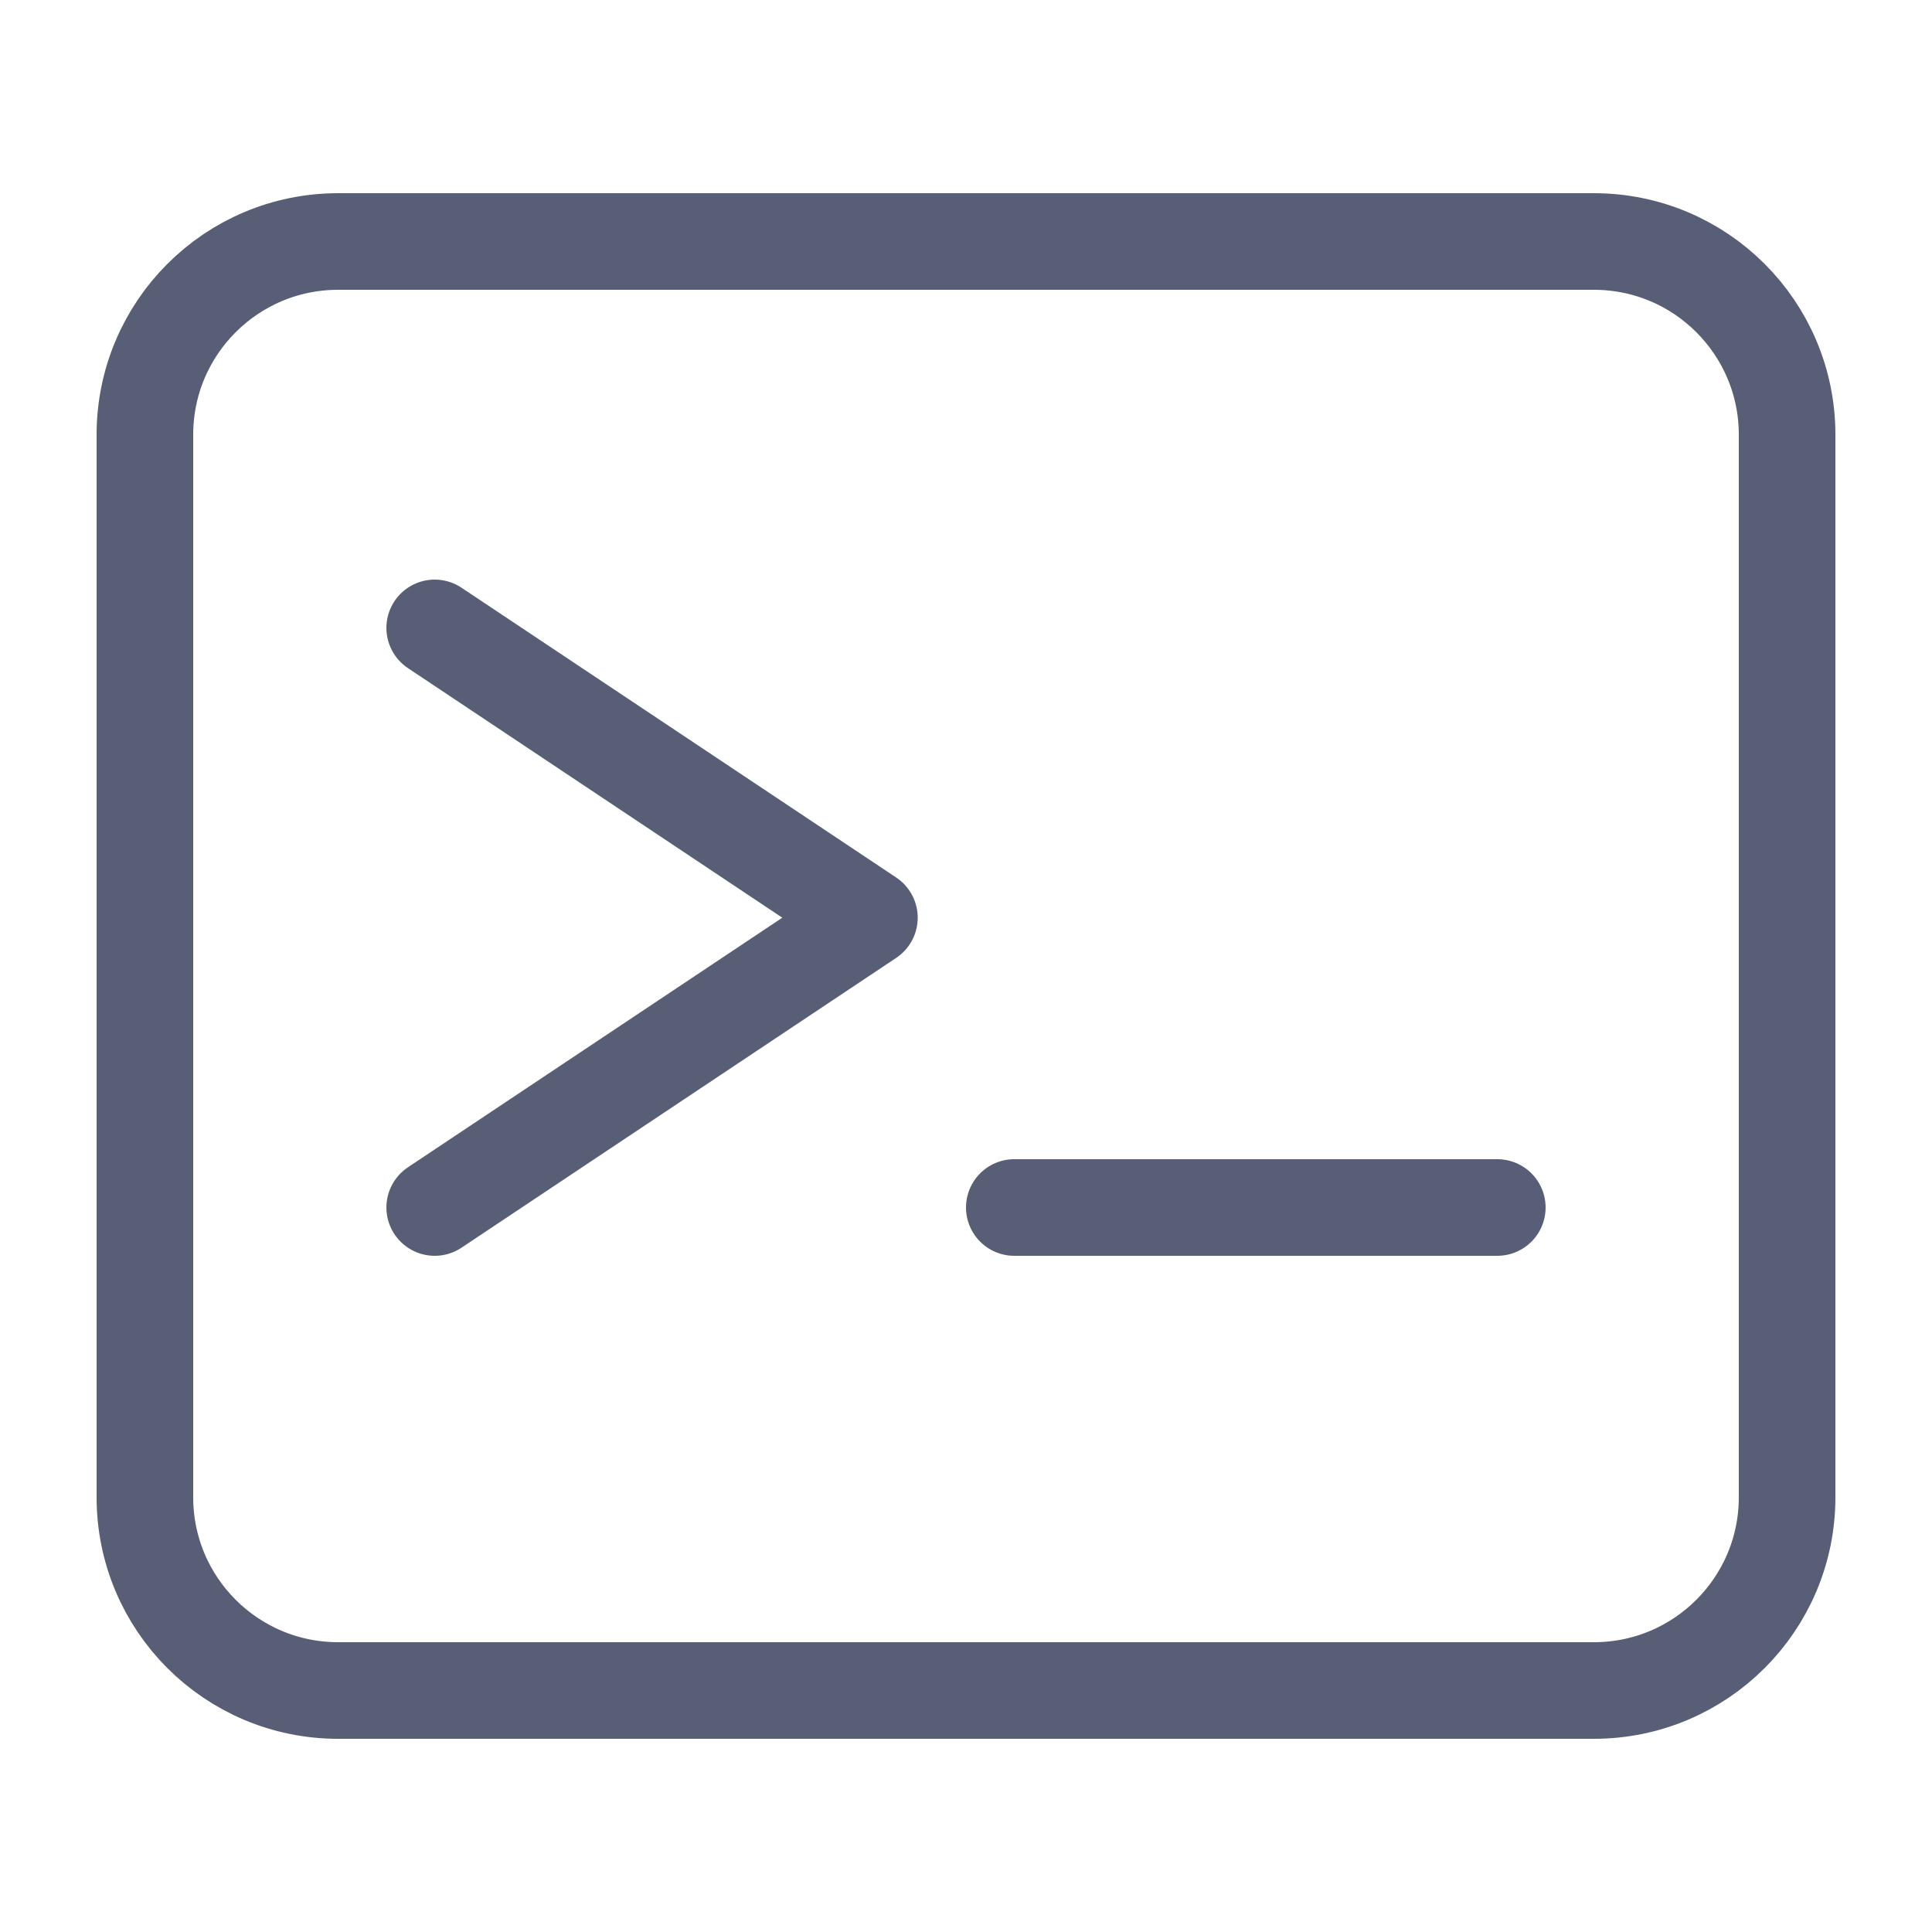
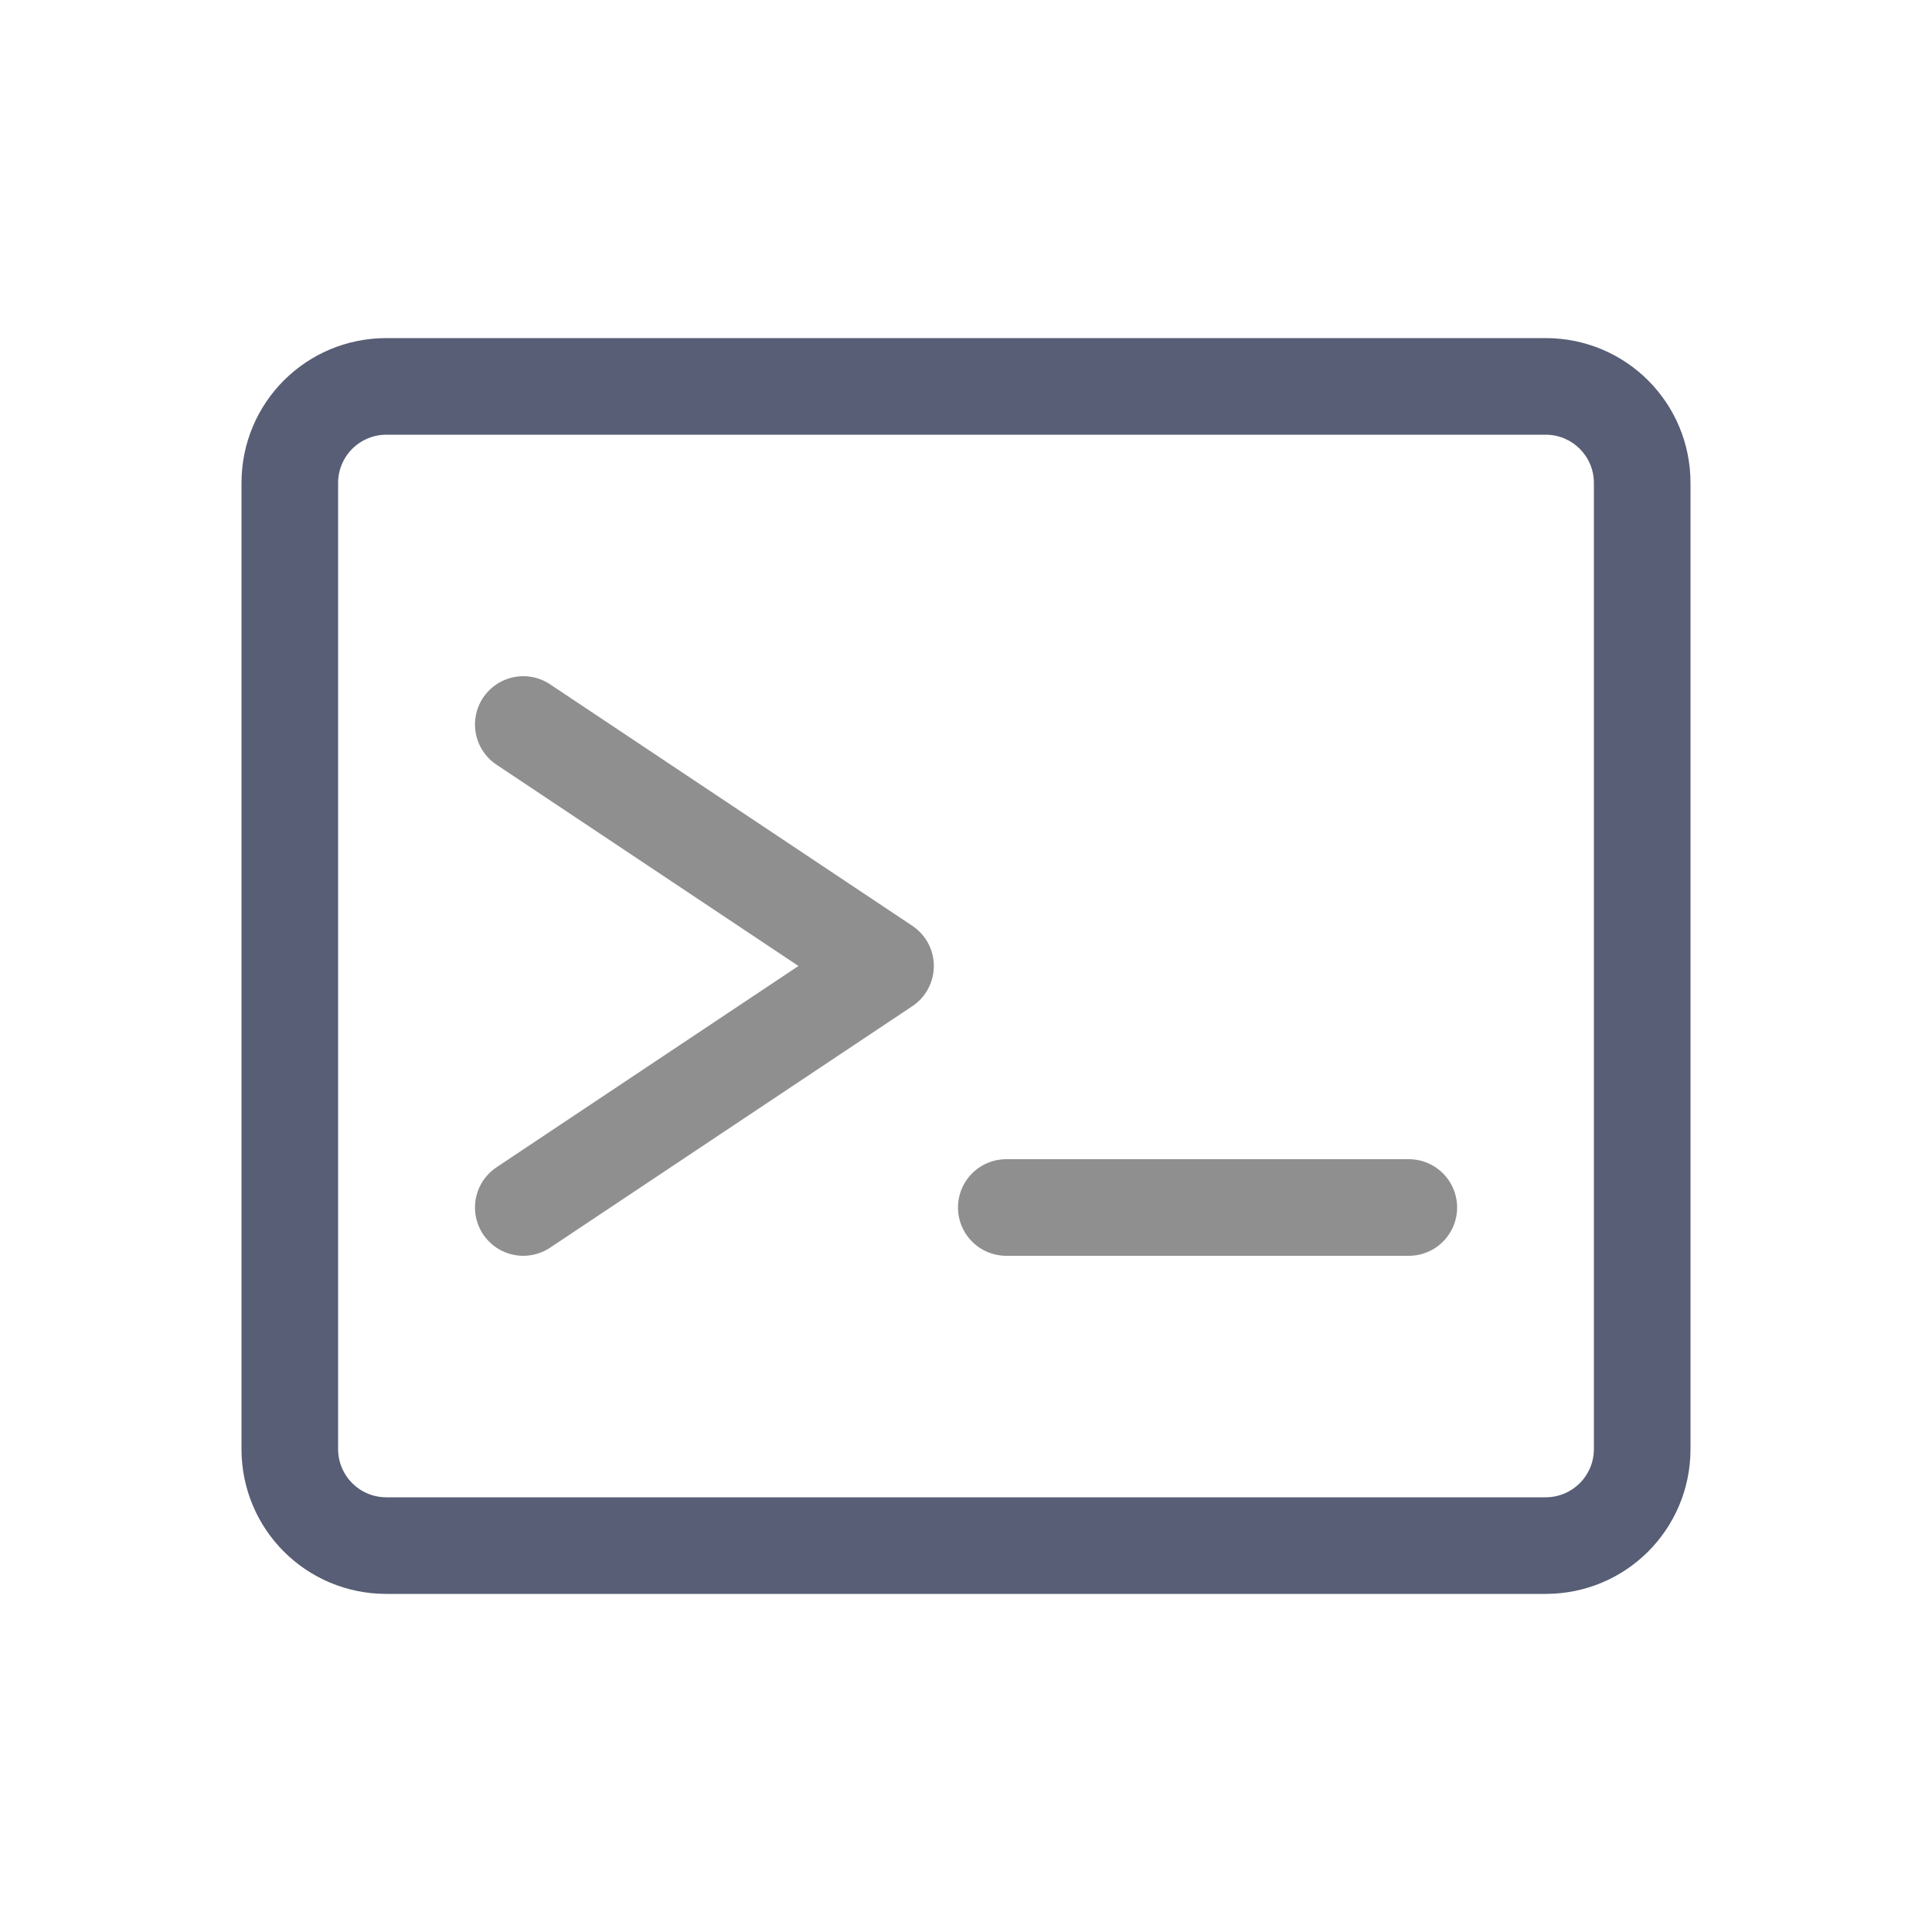
- <svg xmlns="http://www.w3.org/2000/svg" fill="none" stroke="#575e75" viewBox="0 0 20 20">
-   <path stroke-linecap="round" stroke-linejoin="round" d="m4.5 6.5 4.5 3-4.5 3m6 0h5" />
-   <rect rx="2" ry="2" x="1.5" y="2.5" height="15" width="17" />
+ <svg xmlns="http://www.w3.org/2000/svg" width="20" height="20">
+   <g stroke="#4C97FF" fill="none" fill-rule="evenodd" stroke-linecap="round" stroke-linejoin="round">
+     <path style="fill:#575e75;fill-opacity:1;stroke:none;stroke-width:1;stroke-linecap:round;stroke-linejoin:round;stroke-miterlimit:4;stroke-dasharray:none;stroke-opacity:1;paint-order:markers stroke fill" d="M4 3.5c-.831 0-1.5.669-1.5 1.5v10c0 .831.669 1.5 1.5 1.5h12c.831 0 1.5-.669 1.5-1.5V5c0-.831-.669-1.5-1.5-1.5Zm0 1h12c.277 0 .5.223.5.5v10c0 .277-.223.5-.5.5H4c-.277 0-.5-.223-.5-.5V5c0-.277.223-.5.5-.5Z" stroke="none" />
+     <path d="m5.417 7.5 3.75 2.5L5.417 12.5m5 0h4.167" style="fill:none;stroke:#8f8f8f;stroke-width:1;stroke-miterlimit:4;stroke-dasharray:none;stroke-opacity:1" />
+   </g>
</svg>
